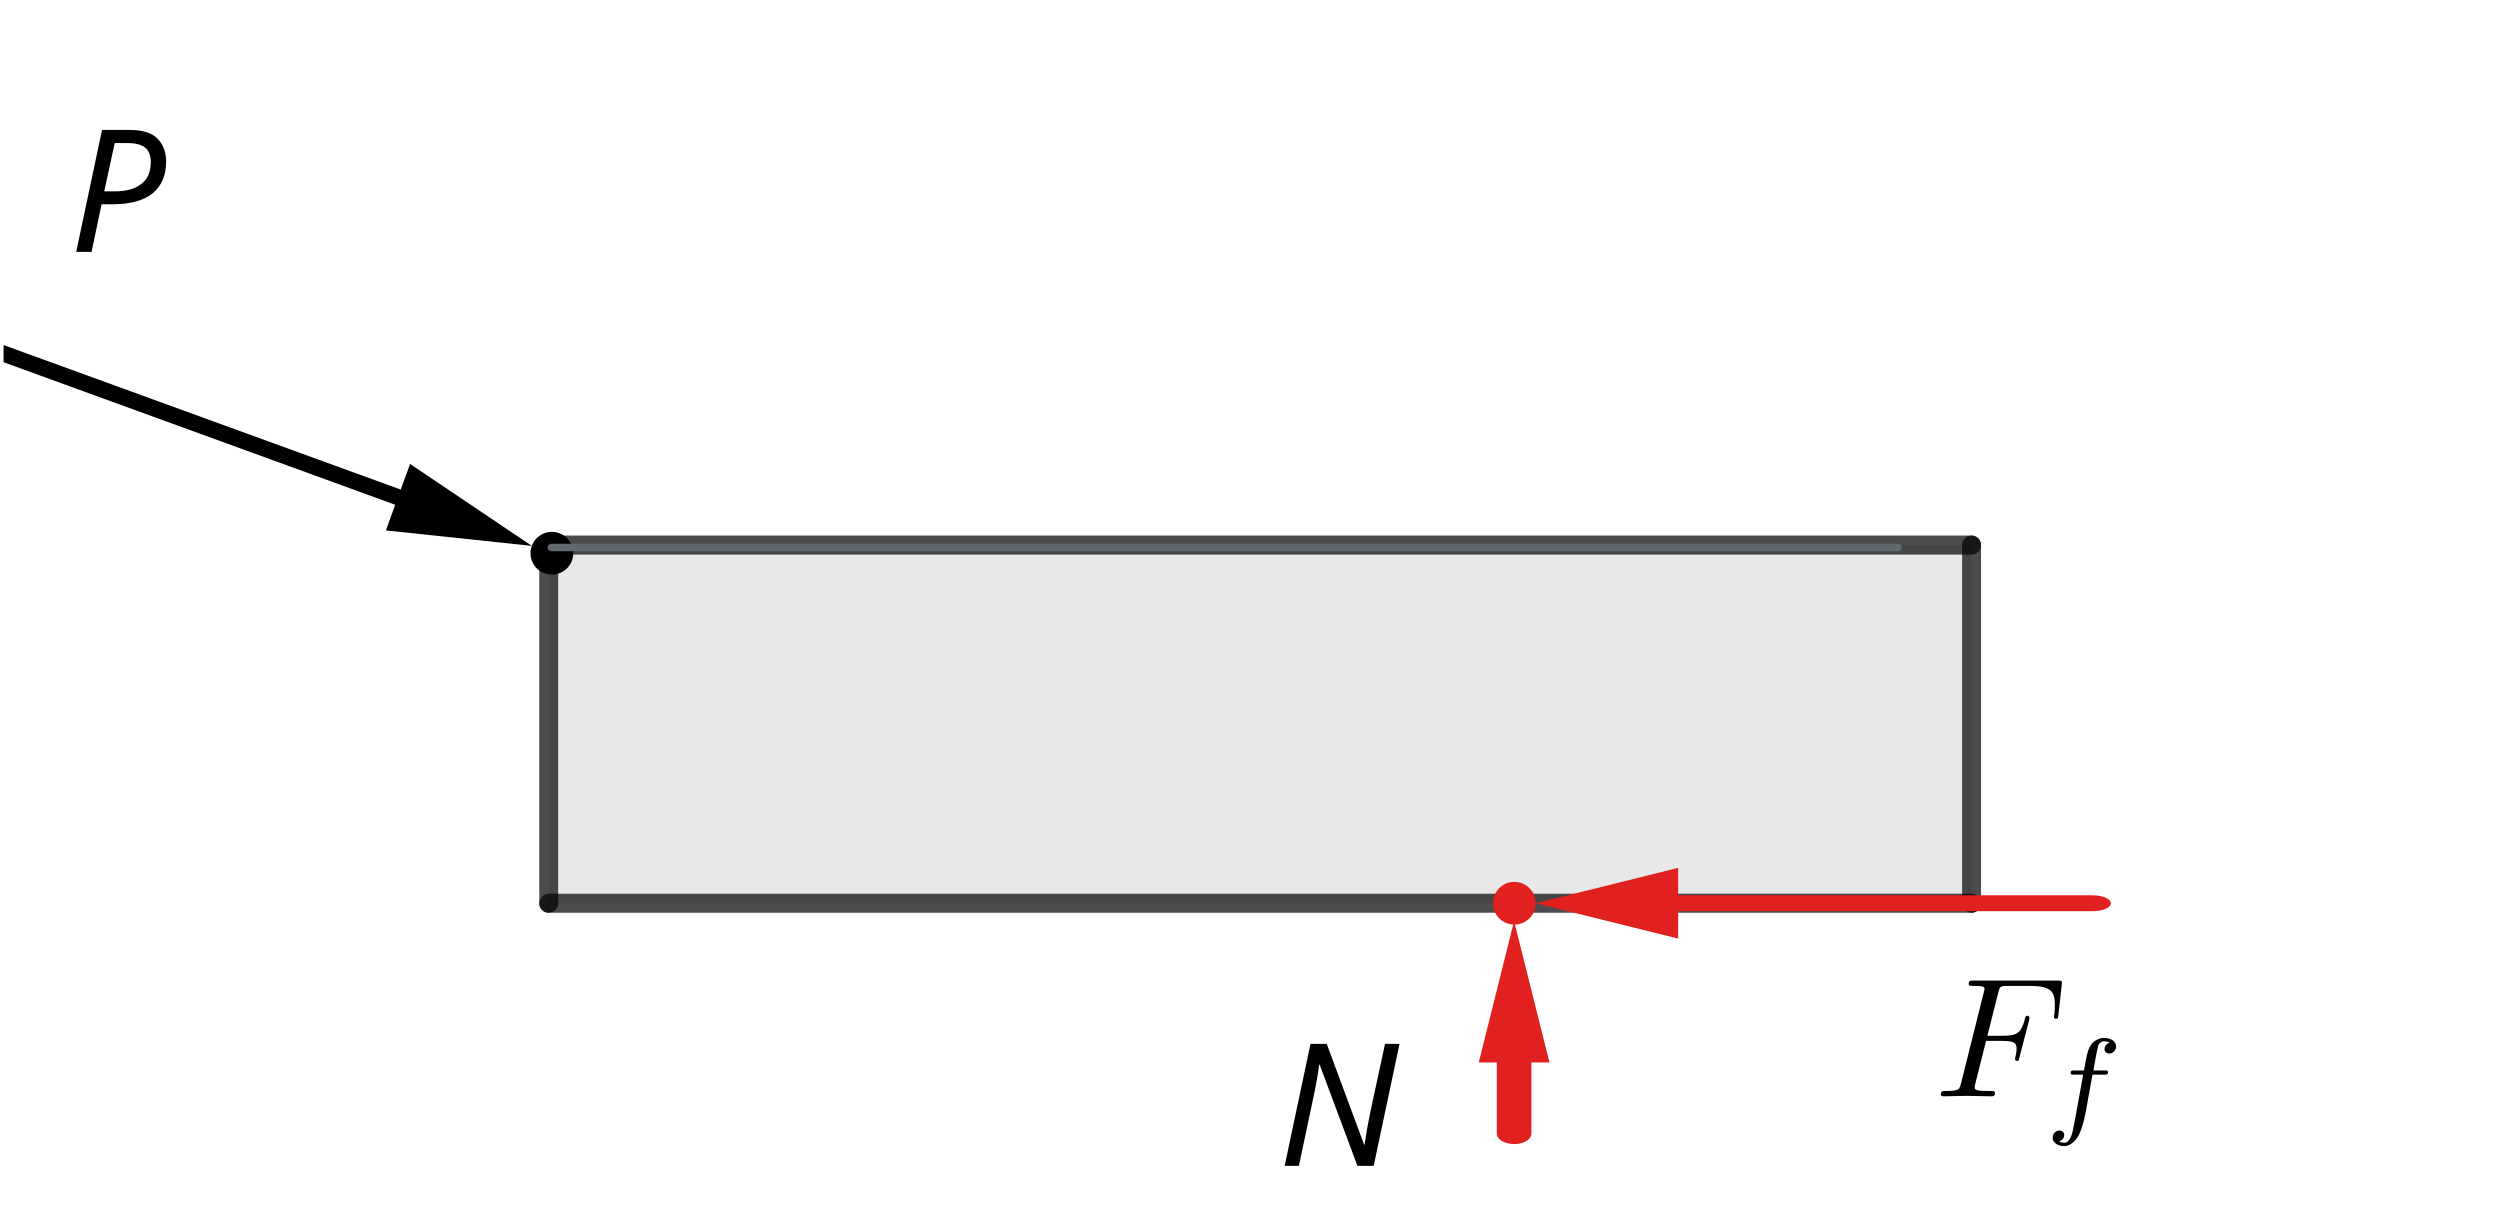
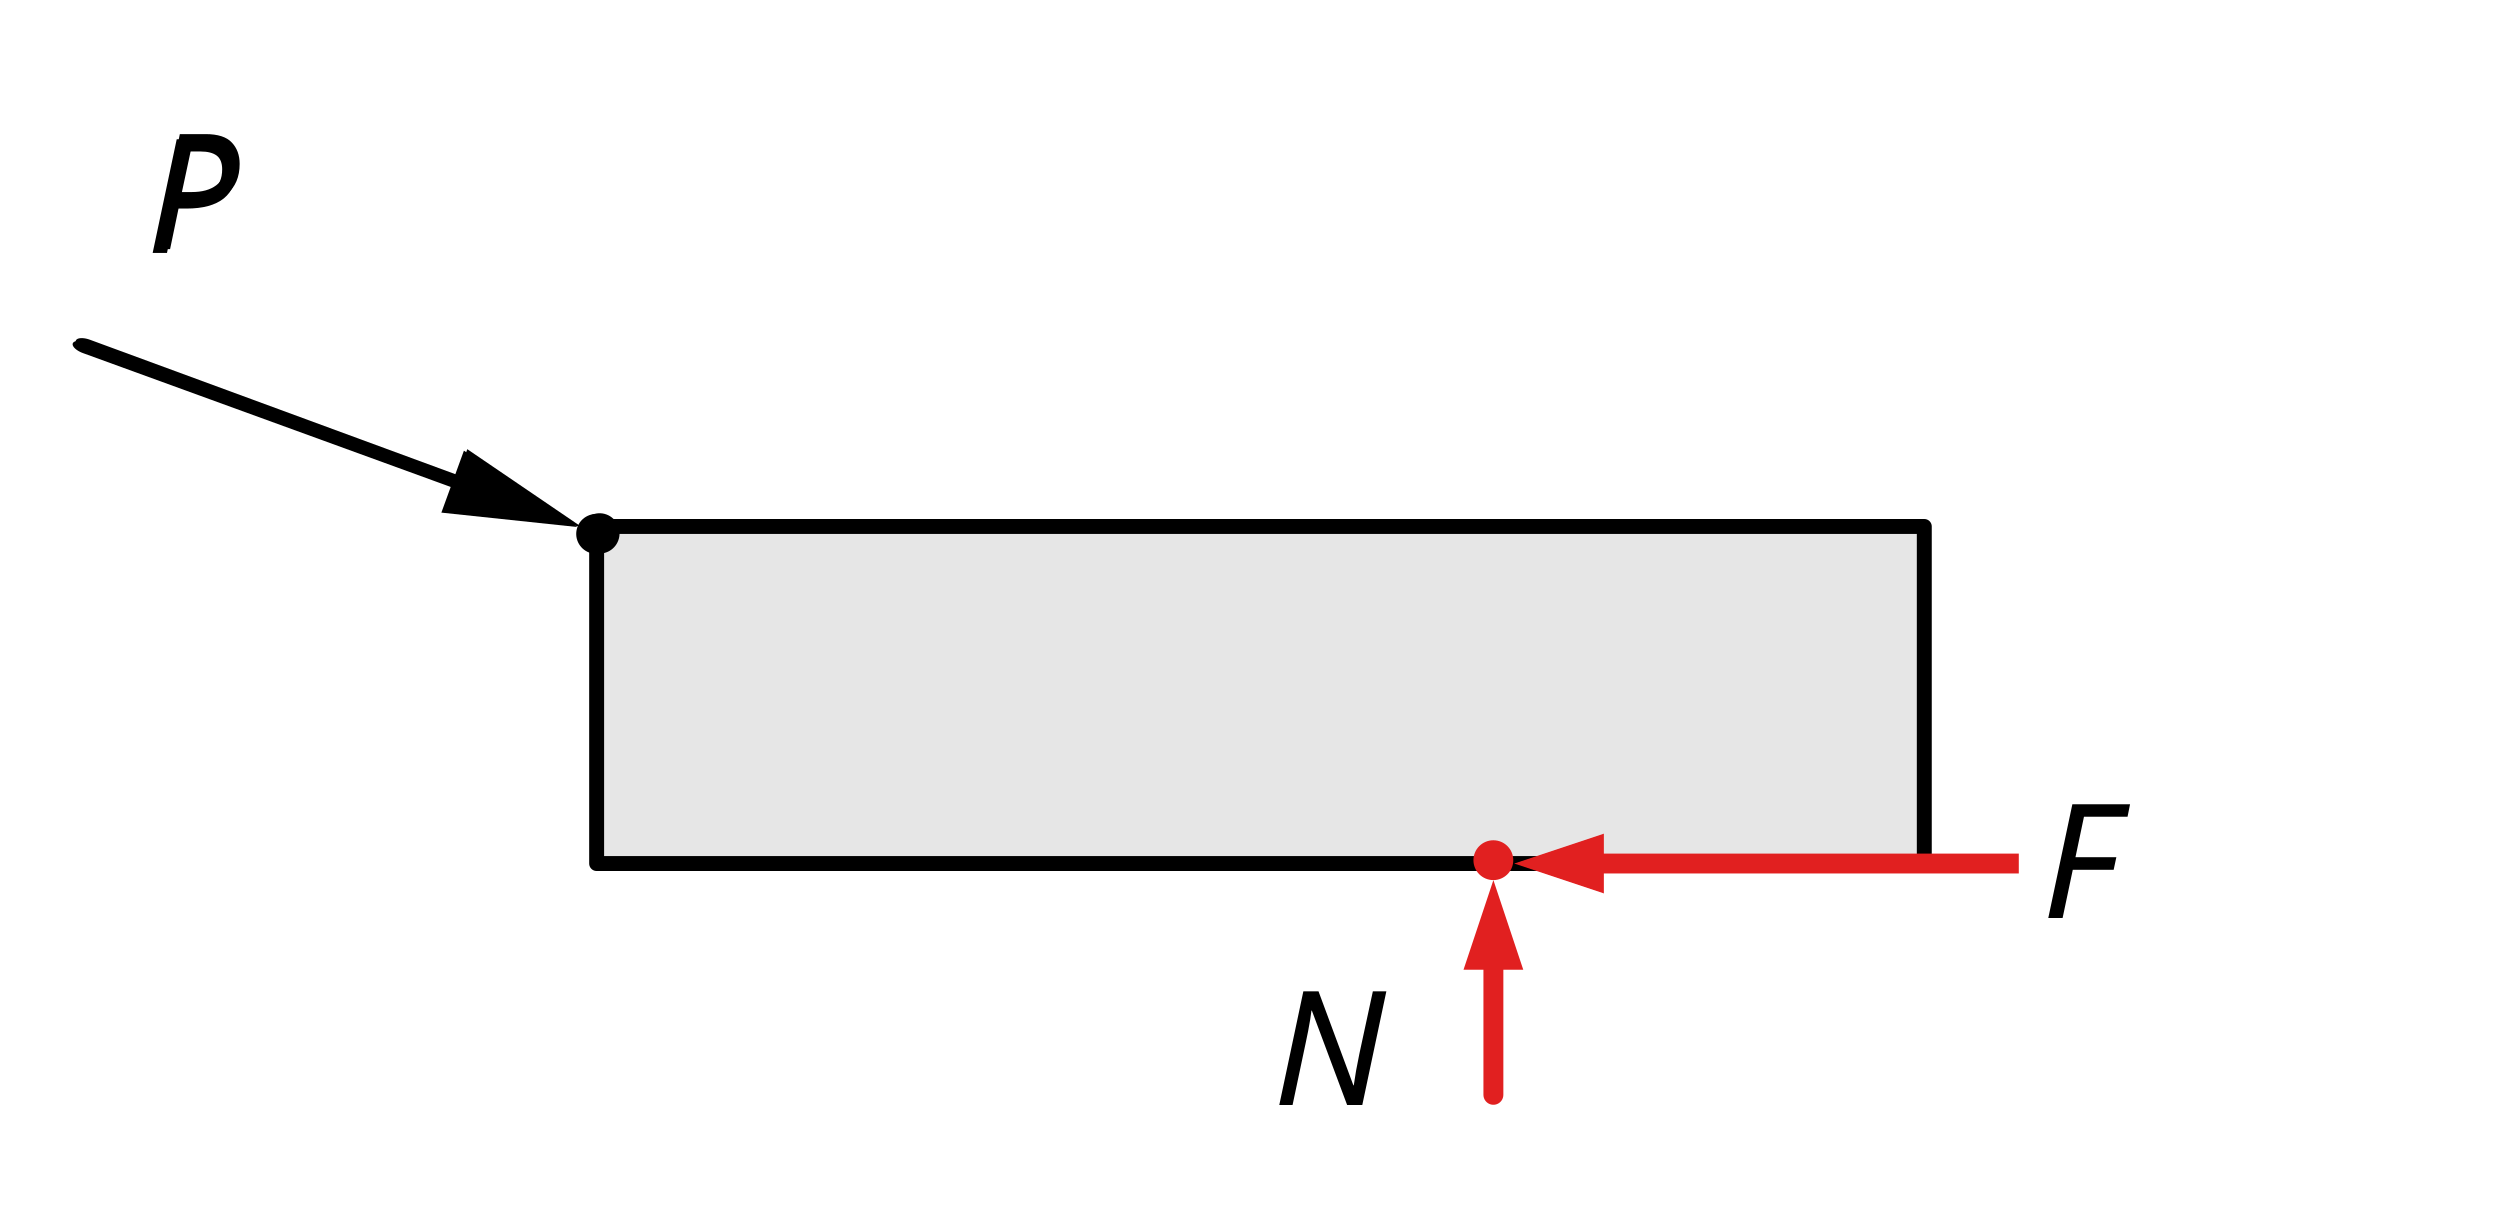
- <svg xmlns="http://www.w3.org/2000/svg" width="100%" height="100%" viewBox="0 0 234 115" version="1.1" xml:space="preserve" style="fill-rule:evenodd;clip-rule:evenodd;stroke-linecap:round;stroke-linejoin:round;stroke-miterlimit:10;">
-   <g transform="matrix(1,0,0,1,-368,-883)">
-     <g transform="matrix(1,0,0,1,103.333,1)">
+ <svg xmlns="http://www.w3.org/2000/svg" width="100%" height="100%" viewBox="0 0 251 121" version="1.1" xml:space="preserve" style="fill-rule:evenodd;clip-rule:evenodd;stroke-linecap:round;stroke-linejoin:round;stroke-miterlimit:1.5;">
+   <g transform="matrix(1,0,0,1,-365,-860)">
+     <g transform="matrix(1.07143,0,0,1.04651,81.2656,-62.5981)">
      <rect id="friction-slide-b" x="265" y="882" width="233.333" height="114.667" style="fill:none;" />
-       <clipPath id="_clip1">
-         <rect id="friction-slide-b1" x="265" y="882" width="233.333" height="114.667" />
-       </clipPath>
-       <g clip-path="url(#_clip1)">
-         <g id="friction-slide-b.svg" transform="matrix(1.33333,0,0,1.33333,381.667,940.333)">
-           <g transform="matrix(1,0,0,1,-87.5,-43)">
-             <clipPath id="_clip2">
-               <rect x="0" y="0" width="175" height="86" />
-             </clipPath>
-             <g clip-path="url(#_clip2)">
-               <g transform="matrix(1.1645,0,0,0.865134,-58.166,-442.471)">
-                 <g>
-                   <rect id="friction-slide-b2" x="49.949" y="512.391" width="150.279" height="98.251" style="fill:none;" />
-                   <g>
-                     <clipPath id="_clip3">
-                       <rect x="49.949" y="512.391" width="150.279" height="98.251" />
-                     </clipPath>
-                     <g clip-path="url(#_clip3)">
-                       <g transform="matrix(0.754993,0,0,1.02322,29.0787,525.749)">
-                         <g>
-                           <path d="M71.172,56.806L71.172,28.402" style="fill:none;fill-rule:nonzero;stroke:black;stroke-opacity:0.7;stroke-width:1.51px;" />
-                           <path d="M71.172,28.402L184.783,28.402" style="fill:none;fill-rule:nonzero;stroke:black;stroke-opacity:0.7;stroke-width:1.51px;" />
-                           <path d="M184.783,28.402L184.783,56.806" style="fill:none;fill-rule:nonzero;stroke:black;stroke-opacity:0.7;stroke-width:1.51px;" />
-                           <path d="M184.783,56.806L71.172,56.806" style="fill:none;fill-rule:nonzero;stroke:black;stroke-opacity:0.7;stroke-width:1.51px;" />
+       <g id="friction-slide-b1">
+         <g transform="matrix(1.44916,0,0,1.10225,200.393,320.546)">
+           <g transform="matrix(0.644052,0,0,0.866916,-186.951,-124.476)">
+             <rect x="419.203" y="783.585" width="133.296" height="33.842" style="fill:rgb(230,230,230);stroke:black;stroke-width:1.5px;" />
+           </g>
+           <g transform="matrix(0.858738,0,0,1.15589,53.9123,531.021)">
+             <text x="0px" y="0px" style="font-family:'CMUSerif-Italic', 'CMU Serif';font-weight:500;font-style:italic;font-size:12px;">P</text>
+           </g>
+           <g transform="matrix(0.858737,0,0,1.15589,126.763,605.183)">
+             <text x="0px" y="0px" style="font-family:'CMUSerif-Italic', 'CMU Serif';font-weight:500;font-style:italic;font-size:12px;">N</text>
+           </g>
+           <g transform="matrix(0.858737,0,0,1.15589,176.489,588.902)">
+             <g transform="matrix(12,0,0,12,7.82227,0)">
                        </g>
-                         <rect x="71.172" y="28.402" width="113.611" height="28.403" style="fill-opacity:0.09;" />
-                       </g>
-                       <g transform="matrix(0.858738,0,0,1.15589,53.9123,531.021)">
-                         <text x="0px" y="0px" style="font-family:'CMUSerif-Italic', 'CMU Serif';font-weight:500;font-style:italic;font-size:12px;">P</text>
-                       </g>
-                       <g transform="matrix(0.857143,0,0,1.17647,3.2871,-90.0015)">
-                         <g transform="matrix(1.00186,0,0,0.982507,144.055,590.907)">
-                           <text x="0px" y="0px" style="font-family:'CMUSerif-Italic', 'CMU Serif';font-weight:500;font-style:italic;font-size:12px;">N</text>
-                         </g>
-                         <g transform="matrix(1.36721,0,0,1.3408,-471.907,-204.547)">
-                           <circle cx="462.694" cy="579.759" r="1.099" style="fill:rgb(225,32,32);" />
-                         </g>
-                         <g transform="matrix(1,0,0,1,38.9744,-0.688475)">
-                           <g transform="matrix(1.63413e-15,-0.863809,2.05662,-2.51206e-15,2.76471,733.1)">
-                             <path d="M184.783,77.605L184.783,62.497" style="fill:none;fill-rule:nonzero;stroke:rgb(225,32,32);stroke-width:1.27px;" />
-                           </g>
-                           <g transform="matrix(0.880825,-2.33319e-15,-3.84614e-15,0.5165,-41.0591,549.296)">
-                             <path d="M184.783,77.605L184.783,62.497" style="fill:none;fill-rule:nonzero;stroke:rgb(225,32,32);stroke-width:2.76px;" />
-                           </g>
-                           <g transform="matrix(1.07049e-16,-1.71448,1.76024,1.05702e-16,23.2309,890.289)">
-                             <path d="M184.783,56.806L186.206,62.497L183.36,62.497L184.783,56.806Z" style="fill:rgb(225,32,32);" />
-                           </g>
-                           <g transform="matrix(1.74825,7.34518e-32,3.69779e-32,1.71448,-201.344,477.314)">
-                             <path d="M184.783,56.806L186.206,62.497L183.36,62.497L184.783,56.806Z" style="fill:rgb(225,32,32);" />
-                           </g>
-                         </g>
-                       </g>
-                       <g transform="matrix(0.805451,0.394604,-0.298935,1.10552,179.771,-100.218)">
-                         <g transform="matrix(1.36721,0,0,1.3408,-544.31,-215.749)">
-                           <circle cx="462.694" cy="579.759" r="1.099" />
-                         </g>
-                         <g transform="matrix(-1.16667,-1.40115e-16,1.24877e-16,-1,178.382,1102.66)">
-                           <g transform="matrix(1.11207e-15,-0.863809,1.72816,-1.98092e-15,-21.7156,700.688)">
-                             <path d="M184.783,77.605L184.783,62.497" style="fill:none;fill-rule:nonzero;stroke:black;stroke-width:1.29px;" />
-                           </g>
-                           <g transform="matrix(9.17565e-17,-1.71448,1.50878,1.05702e-16,-7.19801,857.877)">
-                             <path d="M184.783,56.806L186.206,62.497L183.36,62.497L184.783,56.806Z" />
-                           </g>
-                         </g>
-                       </g>
-                       <g transform="matrix(0.858738,0,0,1.15589,-8.3857,-239.569)">
-                         <path d="M106.389,687.415L200.922,687.415" style="fill:none;stroke:rgb(95,105,110);stroke-width:0.53px;stroke-miterlimit:1.5;" />
-                       </g>
-                       <g transform="matrix(0.858738,0,0,1.15589,164.633,586.712)">
-                         <g transform="matrix(1,0,0,1,1.9982,11.098)">
-                           <g id="glyph0-1">
-                             <path d="M3.625,-3.891L4.781,-3.891C5.672,-3.891 5.766,-3.688 5.766,-3.344C5.766,-3.266 5.766,-3.125 5.688,-2.766C5.672,-2.703 5.656,-2.656 5.656,-2.625C5.656,-2.531 5.719,-2.484 5.797,-2.484C5.922,-2.484 5.922,-2.516 5.969,-2.734L6.641,-5.328C6.672,-5.469 6.672,-5.484 6.672,-5.516C6.672,-5.547 6.641,-5.656 6.531,-5.656C6.406,-5.656 6.391,-5.594 6.344,-5.406C6.094,-4.469 5.828,-4.25 4.813,-4.25L3.719,-4.25L4.484,-7.297C4.594,-7.703 4.609,-7.75 5.125,-7.75L6.703,-7.75C8.172,-7.75 8.453,-7.359 8.453,-6.438C8.453,-6.172 8.453,-6.125 8.422,-5.797C8.391,-5.641 8.391,-5.625 8.391,-5.578C8.391,-5.516 8.422,-5.438 8.531,-5.438C8.672,-5.438 8.672,-5.516 8.703,-5.734L8.938,-7.813C8.984,-8.125 8.922,-8.125 8.625,-8.125L2.766,-8.125C2.516,-8.125 2.406,-8.125 2.406,-7.891C2.406,-7.75 2.516,-7.75 2.734,-7.75C3.172,-7.75 3.516,-7.75 3.516,-7.547C3.516,-7.5 3.516,-7.469 3.453,-7.25L1.875,-0.938C1.75,-0.469 1.734,-0.375 0.781,-0.375C0.578,-0.375 0.453,-0.375 0.453,-0.141C0.453,0 0.594,0 0.641,0C0.984,0 1.859,-0.031 2.219,-0.031C2.609,-0.031 3.594,0 4,0C4.094,0 4.25,0 4.25,-0.234C4.25,-0.328 4.172,-0.344 4.172,-0.359C4.141,-0.375 4.109,-0.375 3.844,-0.375C3.578,-0.375 3.516,-0.375 3.219,-0.391C2.875,-0.438 2.828,-0.484 2.828,-0.641C2.828,-0.656 2.828,-0.734 2.875,-0.906L3.625,-3.891Z" style="fill-rule:nonzero;" />
-                           </g>
-                         </g>
-                         <g transform="matrix(1,0,0,1,9.6866,12.8908)">
-                           <g id="glyph1-1">
-                             <path d="M3.406,-3.313L4.234,-3.313C4.391,-3.313 4.5,-3.313 4.5,-3.5C4.5,-3.609 4.391,-3.609 4.25,-3.609L3.469,-3.609C3.656,-4.672 3.734,-5.063 3.797,-5.297C3.828,-5.484 4.016,-5.656 4.219,-5.656C4.234,-5.656 4.453,-5.656 4.609,-5.563C4.266,-5.453 4.25,-5.156 4.25,-5.094C4.25,-4.922 4.391,-4.797 4.578,-4.797C4.813,-4.797 5.063,-4.984 5.063,-5.297C5.063,-5.688 4.641,-5.891 4.219,-5.891C3.859,-5.891 3.438,-5.688 3.219,-5.266C3.047,-4.953 2.984,-4.578 2.813,-3.609L2.141,-3.609C1.969,-3.609 1.875,-3.609 1.875,-3.422C1.875,-3.313 1.969,-3.313 2.125,-3.313L2.75,-3.313C2.734,-3.266 2.219,-0.25 2.016,0.656C1.969,0.844 1.828,1.469 1.422,1.469C1.422,1.469 1.219,1.469 1.063,1.375C1.406,1.266 1.422,0.969 1.422,0.906C1.422,0.734 1.281,0.609 1.094,0.609C0.859,0.609 0.609,0.797 0.609,1.109C0.609,1.484 1,1.703 1.422,1.703C1.953,1.703 2.328,1.156 2.422,0.969C2.734,0.406 2.922,-0.625 2.938,-0.719L3.406,-3.313Z" style="fill-rule:nonzero;" />
-                           </g>
-                         </g>
-                       </g>
-                     </g>
-                   </g>
-                 </g>
+             <text x="0px" y="0px" style="font-family:'CMUSerif-Italic', 'CMU Serif';font-weight:500;font-style:italic;font-size:12px;">F</text>
+           </g>
+           <g transform="matrix(1.17189,0,0,1.57741,-401.205,-330.645)">
+             <circle cx="462.694" cy="579.759" r="1.099" style="fill:rgb(225,32,32);" />
+           </g>
+           <g transform="matrix(2.96616,3.17746e-16,1.79321e-16,0.866916,-183.907,477.533)">
+             <g transform="matrix(0.217133,-7.95848e-17,-6.04557e-17,1,76.9899,36.3011)">
+               <path d="M161.027,83.699L152.027,86.699L161.027,89.699L161.027,83.699Z" style="fill:rgb(225,32,32);" />
+               <path d="M159.227,86.699L202.687,86.699" style="fill:none;stroke:rgb(225,32,32);stroke-width:2px;stroke-linecap:butt;" />
+             </g>
+           </g>
+           <g transform="matrix(-1.46432e-16,1.69901,-0.644052,1.4849e-16,220.242,398.715)">
+             <g transform="matrix(8.7398e-17,-1,0.510247,-1.1601e-16,64.9129,272.936)">
+               <path d="M152.936,97.363L149.936,88.363L146.936,97.363L152.936,97.363Z" style="fill:rgb(225,32,32);" />
+               <path d="M149.936,95.563L149.936,109.921" style="fill:none;stroke:rgb(225,32,32);stroke-width:2px;" />
+             </g>
+           </g>
+           <g transform="matrix(0.805451,0.394604,-0.298935,1.10552,179.771,-100.218)">
+             <g transform="matrix(1.36721,0,0,1.3408,-544.31,-215.749)">
+               <circle cx="462.694" cy="579.759" r="1.099" />
+             </g>
+             <g transform="matrix(-1.16667,-1.40115e-16,1.24877e-16,-1,178.382,1102.66)">
+               <g transform="matrix(1.11207e-15,-0.863809,1.72816,-1.98092e-15,-21.7156,700.688)">
+                 <path d="M184.783,77.605L184.783,62.497" style="fill:none;fill-rule:nonzero;stroke:black;stroke-width:0.97px;stroke-miterlimit:10;" />
+               </g>
+               <g transform="matrix(9.17565e-17,-1.71448,1.50878,1.05702e-16,-7.19801,857.877)">
+                 <path d="M184.783,56.806L186.206,62.497L183.36,62.497L184.783,56.806Z" />
+               </g>
+             </g>
+           </g>
+         </g>
+         <g transform="matrix(0.994318,0,0,1,-100.065,147.506)">
+           <g transform="matrix(1.25264,0,0,1.28906,381.04,757.992)">
+             <text x="0px" y="0px" style="font-family:'CMUSerif-Italic', 'CMU Serif';font-weight:500;font-style:italic;font-size:12px;">P</text>
+           </g>
+           <g transform="matrix(1.17491,0.440066,-0.436055,1.23289,564.63,54.0279)">
+             <g transform="matrix(1.36721,0,0,1.3408,-544.31,-215.749)">
+               <circle cx="462.694" cy="579.759" r="1.099" />
+             </g>
+             <g transform="matrix(-1.16667,-1.40115e-16,1.24877e-16,-1,178.382,1102.66)">
+               <g transform="matrix(1.11207e-15,-0.863809,1.72816,-1.98092e-15,-21.7156,700.688)">
+                 <path d="M184.783,77.605L184.783,62.497" style="fill:none;fill-rule:nonzero;stroke:black;stroke-width:0.97px;stroke-miterlimit:10;" />
+               </g>
+               <g transform="matrix(9.17565e-17,-1.71448,1.50878,1.05702e-16,-7.19801,857.877)">
+                 <path d="M184.783,56.806L186.206,62.497L183.36,62.497L184.783,56.806Z" />
              </g>
            </g>
          </g>
        </g>
      </g>
    </g>
  </g>
</svg>
